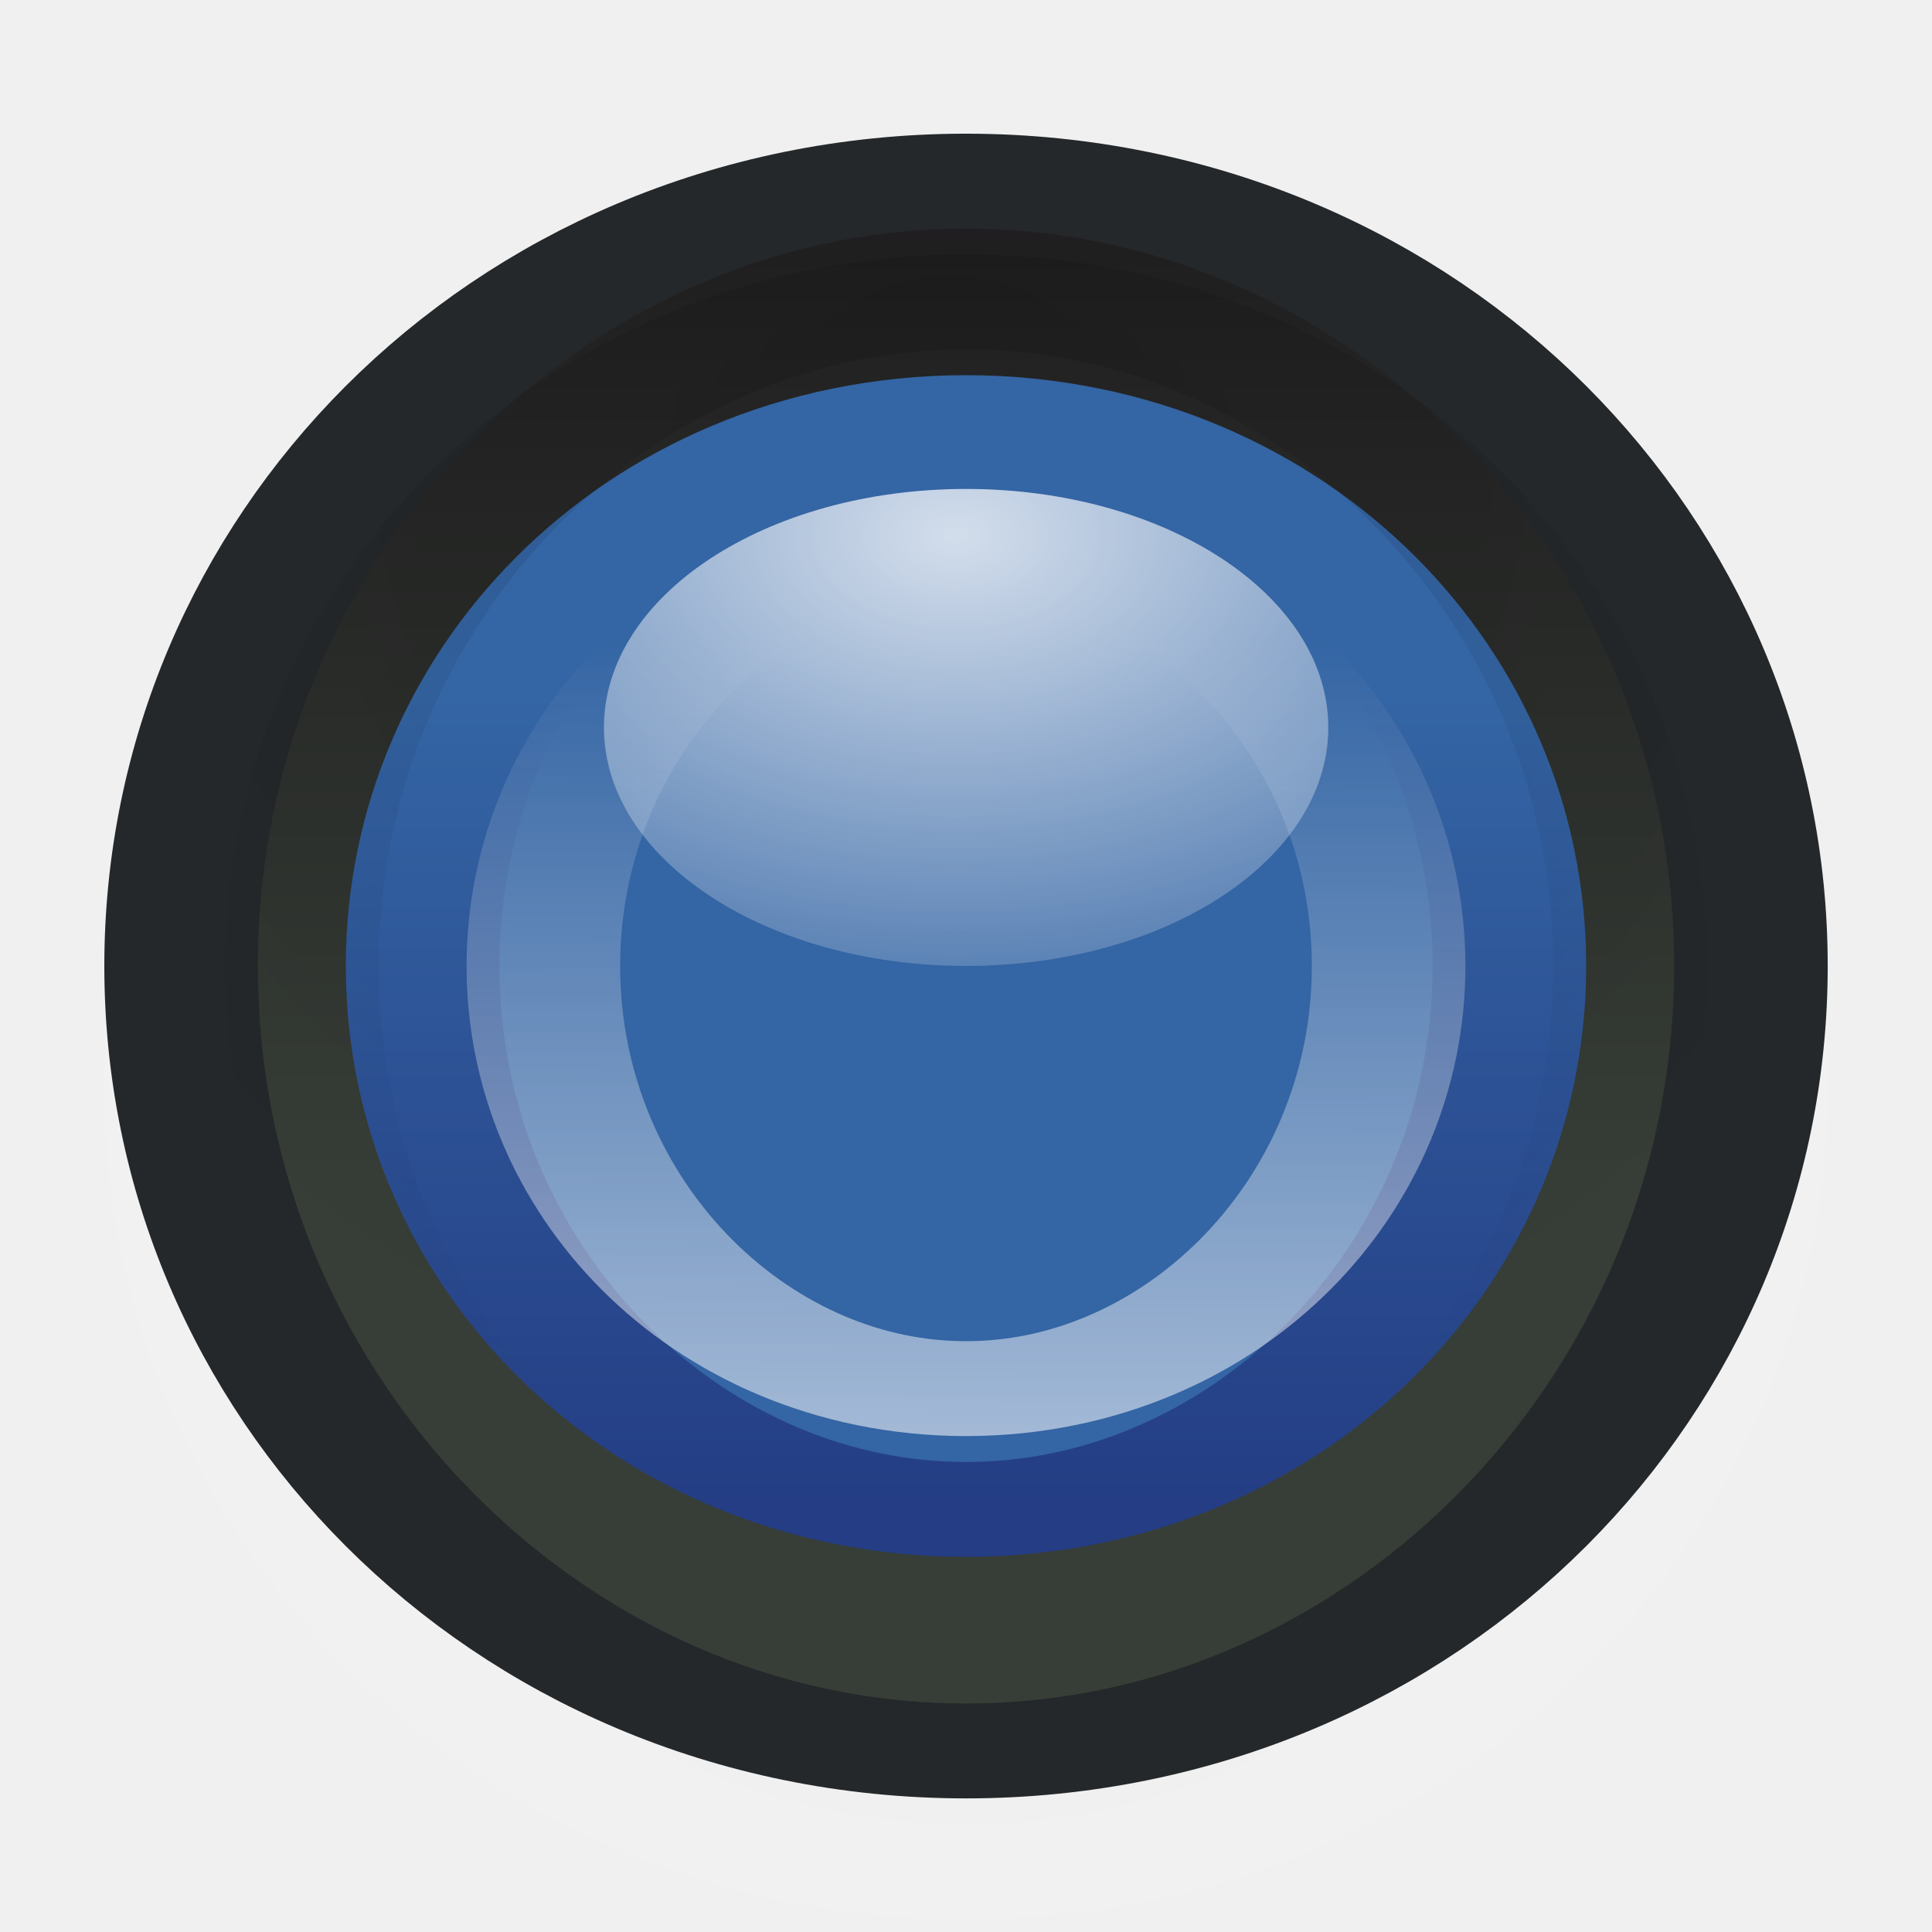
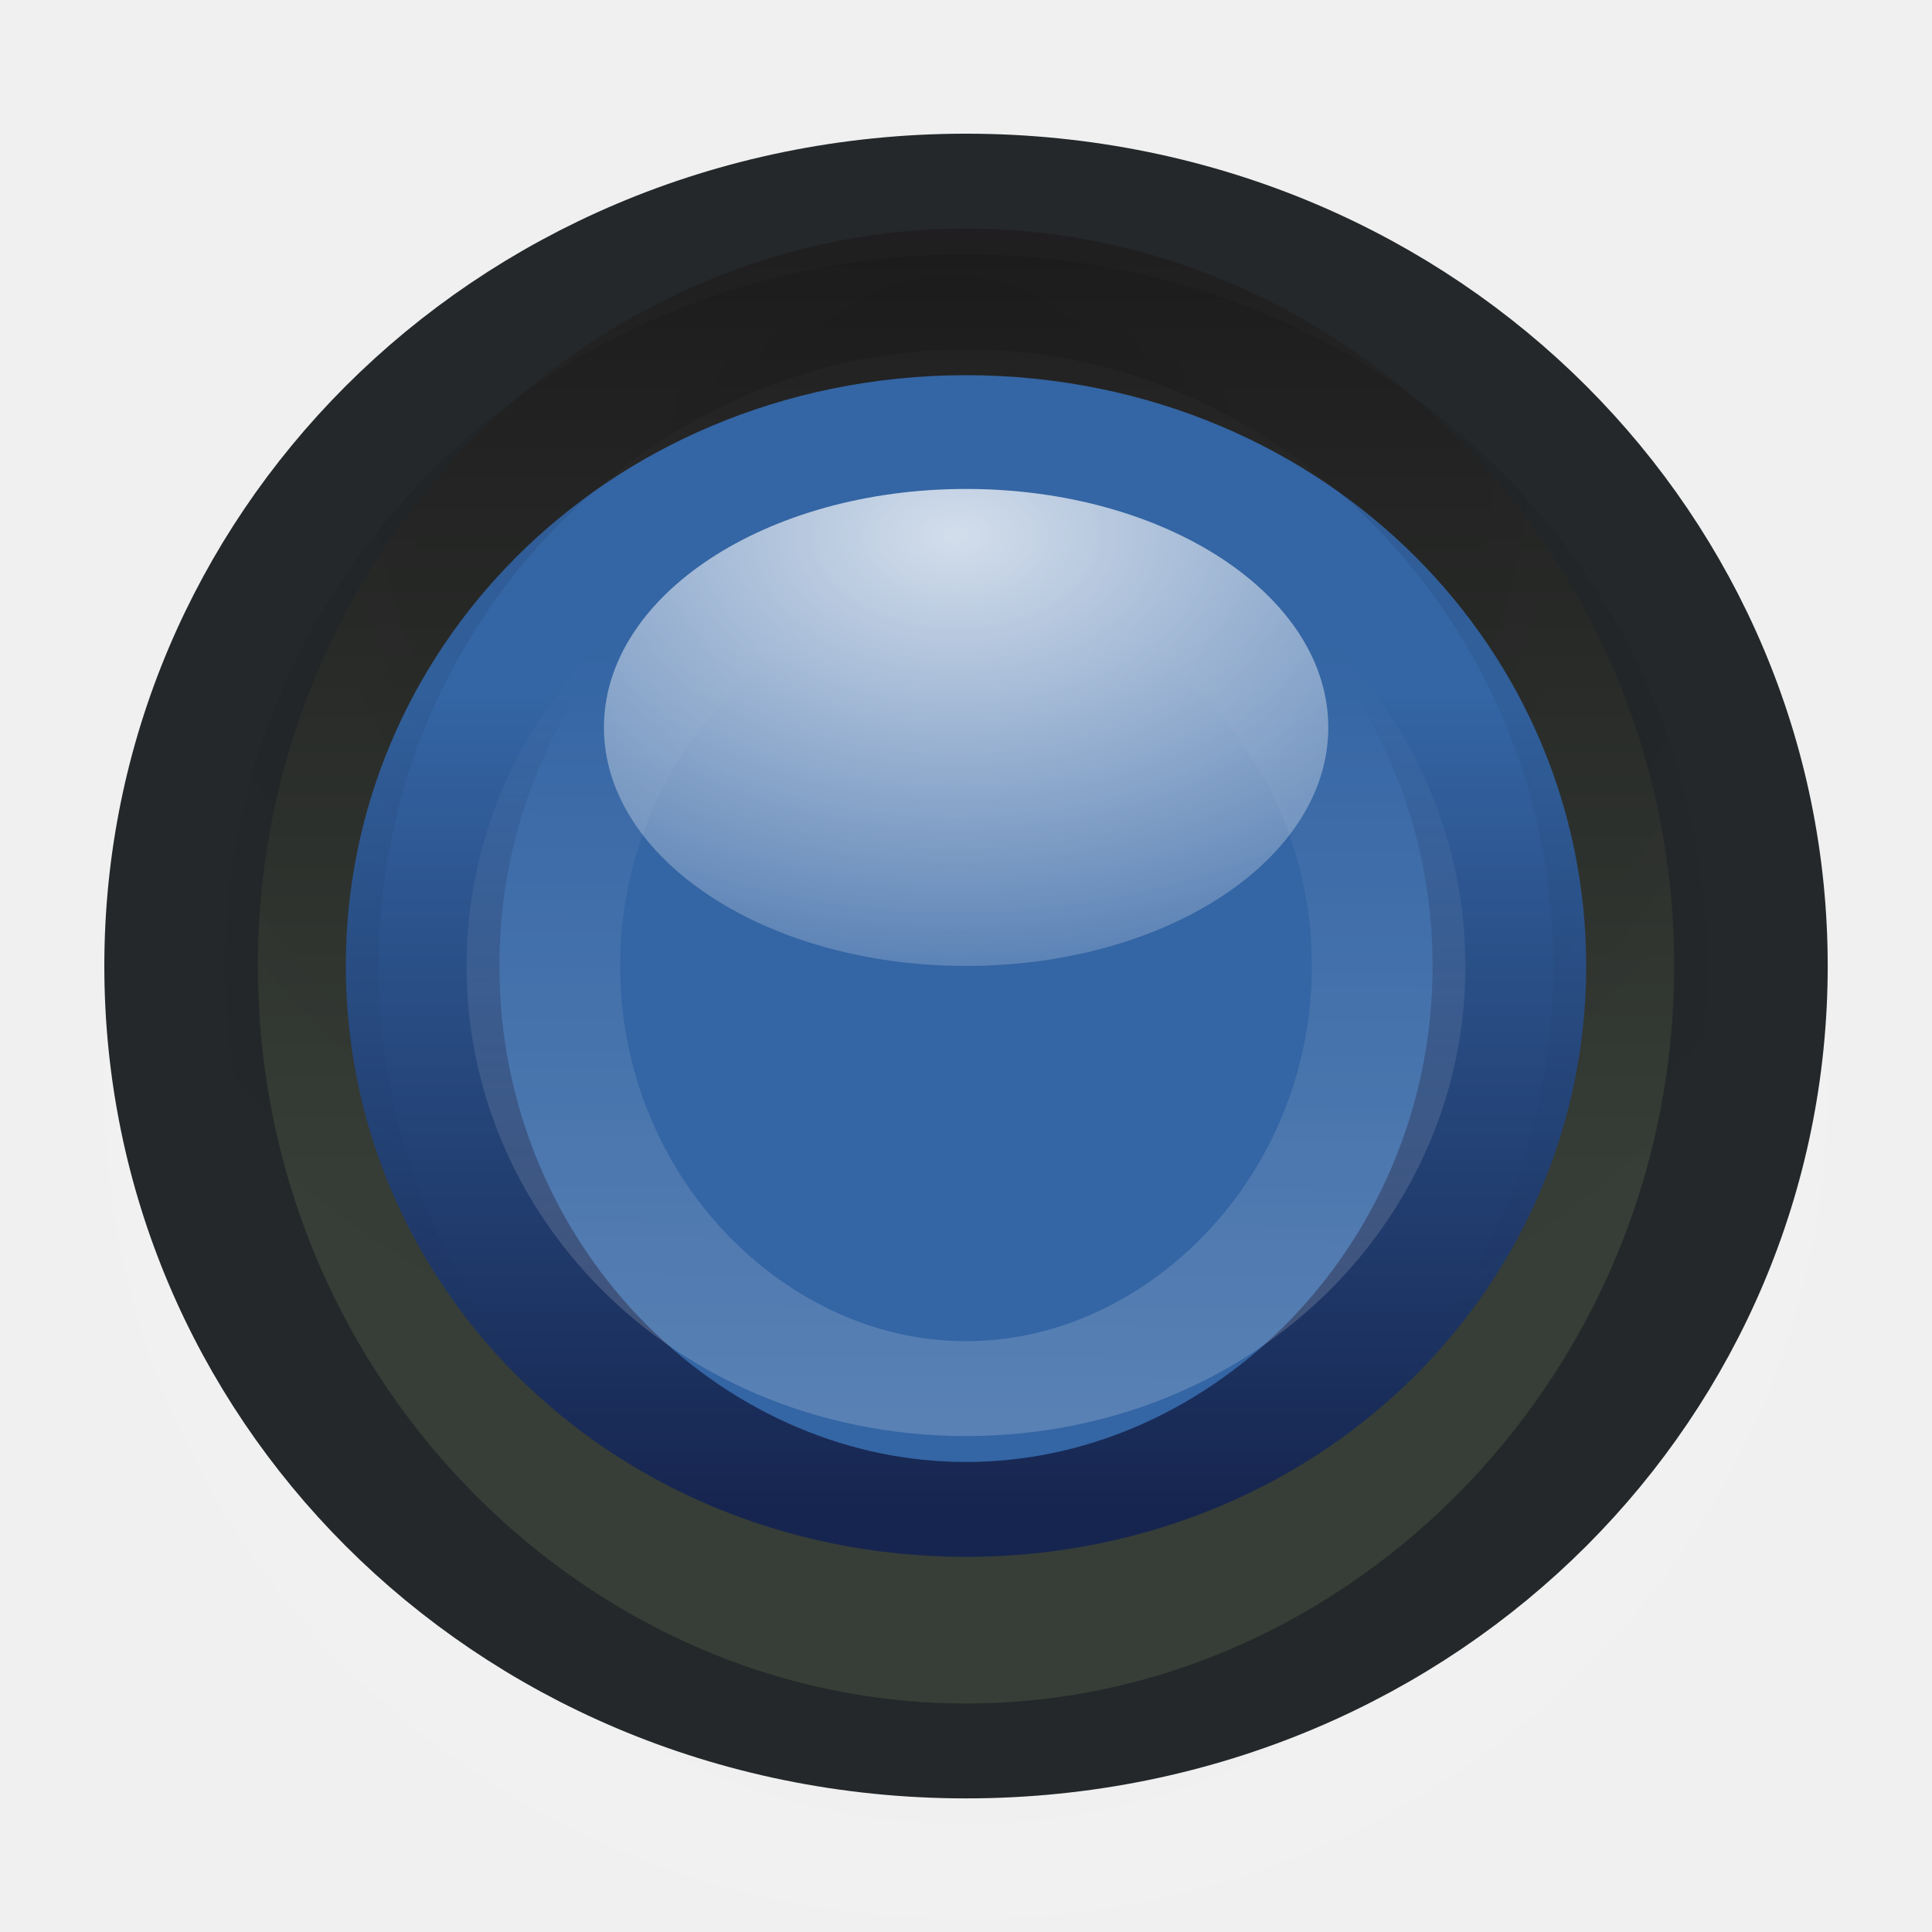
<svg xmlns="http://www.w3.org/2000/svg" xmlns:xlink="http://www.w3.org/1999/xlink" width="16" height="16" id="svg814" version="1.1">
  <defs id="defs816">
    <linearGradient xlink:href="#linearGradient10354-2" id="linearGradient8378" gradientUnits="userSpaceOnUse" gradientTransform="translate(-1609.993,-78.95843)" x1="1205.575" y1="-186.453" x2="1205.575" y2="-202.346" />
    <linearGradient id="linearGradient10354-2">
      <stop id="stop10356-2" offset="0" style="stop-color:#bcbfb8;stop-opacity:1" />
      <stop id="stop10358-2" offset="1" style="stop-color:#ffffff;stop-opacity:1" />
    </linearGradient>
    <linearGradient xlink:href="#linearGradient10332-5" id="linearGradient8380" gradientUnits="userSpaceOnUse" gradientTransform="matrix(0.8494121,0,0,0.8479429,-623.9841,-483.1639)" x1="260.925" y1="233.777" x2="260.925" y2="248.976" />
    <linearGradient id="linearGradient10332-5">
      <stop style="stop-color:#d3d7cf;stop-opacity:1" offset="0" id="stop10334-5" />
      <stop style="stop-color:#8f9985;stop-opacity:1" offset="1" id="stop10336-29" />
    </linearGradient>
    <linearGradient xlink:href="#linearGradient11577-0-5-0-2" id="linearGradient8358" gradientUnits="userSpaceOnUse" x1="662.534" y1="249.291" x2="662.534" y2="262.5" />
    <linearGradient id="linearGradient11577-0-5-0-2">
      <stop id="stop11579-5-6-7-4" offset="0" style="stop-color:#d3d7cf;stop-opacity:1;" />
      <stop id="stop11581-8-0-0-9" offset="1" style="stop-color:#ffffff;stop-opacity:1" />
    </linearGradient>
    <linearGradient xlink:href="#linearGradient12415-4-1-5" id="linearGradient8360" gradientUnits="userSpaceOnUse" x1="664.27" y1="261.448" x2="664.27" y2="248.054" />
    <linearGradient id="linearGradient12415-4-1-5">
      <stop id="stop12417-2-8-0" offset="0" style="stop-color:#d3d7cf;stop-opacity:1;" />
      <stop id="stop12419-5-0-9" offset="1" style="stop-color:#8f9985;stop-opacity:1" />
    </linearGradient>
    <linearGradient xlink:href="#linearGradient11623-4-5-4" id="linearGradient8362" gradientUnits="userSpaceOnUse" x1="661.046" y1="251.695" x2="661.046" y2="258.264" />
    <linearGradient id="linearGradient11623-4-5-4">
      <stop id="stop11625-5-6-0" offset="0" style="stop-color:#2e87e3;stop-opacity:1" />
      <stop id="stop11627-4-4-9" offset="1" style="stop-color:#76b0ec;stop-opacity:1" />
    </linearGradient>
    <linearGradient xlink:href="#linearGradient12387-1-5" id="linearGradient8364" gradientUnits="userSpaceOnUse" x1="662.261" y1="251.665" x2="662.261" y2="259.778" />
    <linearGradient id="linearGradient12387-1-5">
      <stop id="stop12389-7-2" offset="0" style="stop-color:#1b6fc5;stop-opacity:1;" />
      <stop id="stop12391-1-4" offset="1" style="stop-color:#145393;stop-opacity:1" />
    </linearGradient>
    <linearGradient xlink:href="#linearGradient11553-0-7-9" id="linearGradient8366" gradientUnits="userSpaceOnUse" x1="660.161" y1="246.696" x2="660.274" y2="260.705" />
    <linearGradient id="linearGradient11553-0-7-9">
      <stop id="stop11555-5-9-8" offset="0" style="stop-color:#ffffff;stop-opacity:1;" />
      <stop id="stop11557-1-9-0" offset="1" style="stop-color:#ffffff;stop-opacity:0;" />
    </linearGradient>
    <radialGradient xlink:href="#linearGradient12405-7" id="radialGradient8368" gradientUnits="userSpaceOnUse" gradientTransform="matrix(1.468554,0,0,2.282094,-309.6513,-324.3594)" cx="660.866" cy="251.413" fx="660.866" fy="251.413" r="5.029" />
    <linearGradient id="linearGradient12405-7">
      <stop id="stop12407-9" offset="0" style="stop-color:#000000;stop-opacity:1;" />
      <stop id="stop12409-7" offset="1" style="stop-color:#000000;stop-opacity:0;" />
    </linearGradient>
    <radialGradient xlink:href="#linearGradient12692-5-0" id="radialGradient8370" gradientUnits="userSpaceOnUse" gradientTransform="matrix(2.414389,0,0,1.72137,-937.7666,-194.0944)" cx="663.019" cy="269.828" fx="663.019" fy="269.828" r="2.386" />
    <linearGradient id="linearGradient12692-5-0">
      <stop id="stop12694-4-1" offset="0" style="stop-color:#ffffff;stop-opacity:1;" />
      <stop id="stop12696-5-2" offset="1" style="stop-color:#ffffff;stop-opacity:0;" />
    </linearGradient>
    <radialGradient r="2.386" fy="269.828" fx="663.019" cy="269.828" cx="663.019" gradientTransform="matrix(2.414389,0,0,1.72137,-937.7666,-194.0944)" gradientUnits="userSpaceOnUse" id="radialGradient5029" xlink:href="#linearGradient12692-5-0" />
    <linearGradient xlink:href="#linearGradient7346" id="linearGradient7352" x1="5.656" y1="6.391" x2="5.656" y2="9.828" gradientUnits="userSpaceOnUse" />
    <linearGradient id="linearGradient7346">
      <stop style="stop-color:#1969ba;stop-opacity:1" offset="0" id="stop7348" />
      <stop style="stop-color:#145393;stop-opacity:1" offset="1" id="stop7350" />
    </linearGradient>
    <linearGradient gradientTransform="translate(1033,266)" y2="9.828" x2="5.656" y1="6.391" x1="5.656" gradientUnits="userSpaceOnUse" id="linearGradient119" xlink:href="#linearGradient7346" />
    <linearGradient xlink:href="#linearGradient3859-5" id="linearGradient5110" gradientUnits="userSpaceOnUse" x1="658.556" y1="257.044" x2="658.556" y2="247.621" />
    <linearGradient id="linearGradient3859-5">
      <stop style="stop-color:#282828;stop-opacity:1;" offset="0" id="stop3861-2" />
      <stop style="stop-color:#151515;stop-opacity:1" offset="1" id="stop3863-6" />
    </linearGradient>
    <radialGradient xlink:href="#linearGradient4631" id="radialGradient5112" gradientUnits="userSpaceOnUse" gradientTransform="matrix(4.055689,-0.04454196,0.00708427,1.688755,-2020.469,-144.9433)" cx="660.614" cy="251.42" fx="660.614" fy="251.42" r="5.029" />
    <linearGradient id="linearGradient4631">
      <stop id="stop4633" offset="0" style="stop-color:#000000;stop-opacity:1" />
      <stop id="stop4635" offset="1" style="stop-color:#000000;stop-opacity:0;" />
    </linearGradient>
    <linearGradient xlink:href="#linearGradient3859-5-9" id="linearGradient3977-7" gradientUnits="userSpaceOnUse" x1="658.556" y1="257.044" x2="658.556" y2="247.621" />
    <linearGradient id="linearGradient3859-5-9">
      <stop style="stop-color:#373e37;stop-opacity:1;" offset="0" id="stop3861-2-2" />
      <stop style="stop-color:#1e1c1e;stop-opacity:1;" offset="1" id="stop3863-6-6" />
    </linearGradient>
    <linearGradient xlink:href="#linearGradient4655" id="linearGradient4661" x1="661.605" y1="251.417" x2="661.605" y2="262.361" gradientUnits="userSpaceOnUse" />
    <linearGradient id="linearGradient4655">
      <stop style="stop-color:#3465a4;stop-opacity:1;" offset="0" id="stop4657" />
-       <stop style="stop-color:#243d84;stop-opacity:1;" offset="1" id="stop4659" />
+       <stop style="stop-color:#16254f;stop-opacity:1" offset="1" id="stop4659" />
    </linearGradient>
    <linearGradient y2="260.705" x2="660.274" y1="246.696" x1="660.161" gradientUnits="userSpaceOnUse" id="linearGradient8366-2" xlink:href="#linearGradient11553-0-7-9-9" />
    <linearGradient id="linearGradient11553-0-7-9-9">
      <stop style="stop-color:#ffffff;stop-opacity:1;" offset="0" id="stop11555-5-9-8-4" />
      <stop style="stop-color:#ffffff;stop-opacity:0;" offset="1" id="stop11557-1-9-0-2" />
    </linearGradient>
    <radialGradient r="5.029" fy="251.413" fx="660.866" cy="251.413" cx="660.866" gradientTransform="matrix(1.468554,0,0,2.282094,-309.6513,-324.3594)" gradientUnits="userSpaceOnUse" id="radialGradient8368-8" xlink:href="#linearGradient12405-7-3" />
    <linearGradient id="linearGradient12405-7-3">
      <stop style="stop-color:#000000;stop-opacity:1;" offset="0" id="stop12407-9-7" />
      <stop style="stop-color:#000000;stop-opacity:0;" offset="1" id="stop12409-7-4" />
    </linearGradient>
    <radialGradient xlink:href="#linearGradient12692-5-0-9" id="radialGradient5029-2" gradientUnits="userSpaceOnUse" gradientTransform="matrix(2.414389,0,0,1.72137,-937.7666,-194.0944)" cx="663.019" cy="269.828" fx="663.019" fy="269.828" r="2.386" />
    <linearGradient id="linearGradient12692-5-0-9">
      <stop style="stop-color:#ffffff;stop-opacity:1;" offset="0" id="stop12694-4-1-4" />
      <stop style="stop-color:#ffffff;stop-opacity:0;" offset="1" id="stop12696-5-2-3" />
    </linearGradient>
    <radialGradient r="2.386" fy="269.828" fx="663.019" cy="269.828" cx="663.019" gradientTransform="matrix(2.414389,0,0,1.72137,-937.7666,-194.0944)" gradientUnits="userSpaceOnUse" id="radialGradient6814" xlink:href="#linearGradient12692-5-0-9" />
  </defs>
  <g id="layer1" transform="translate(0,-1036.362)">
    <g transform="translate(-1031,770.3622)" id="g6305" style="display:inline;enable-background:new">
      <g transform="translate(4.0996599e-5,-1.1707725e-5)" id="g6305-7" style="display:inline;enable-background:new">
        <path style="opacity:0.1;color:#000000;fill:none;stroke:#ffffff;stroke-width:0.882;stroke-linecap:butt;stroke-linejoin:miter;stroke-miterlimit:4;stroke-opacity:1;stroke-dasharray:none;stroke-dashoffset:0;marker:none;visibility:visible;display:inline;overflow:visible;enable-background:accumulate" id="path5062" d="m 665.476,255.067 c 0,4.028 -2.018,7.294 -4.508,7.294 -2.49,0 -4.508,-3.266 -4.508,-7.294 0,-4.028 2.018,-7.294 4.508,-7.294 2.49,0 4.508,3.266 4.508,7.294 z" transform="matrix(1.441944,0,0,0.8911697,85.92127,47.6922)" />
        <path transform="matrix(1.441944,0,0,0.8911697,85.92127,46.6922)" d="m 665.476,255.067 c 0,4.028 -2.018,7.294 -4.508,7.294 -2.49,0 -4.508,-3.266 -4.508,-7.294 0,-4.028 2.018,-7.294 4.508,-7.294 2.49,0 4.508,3.266 4.508,7.294 z" id="path6307" style="color:#000000;fill:url(#linearGradient3977-7);fill-opacity:1;fill-rule:nonzero;stroke:#24282a;stroke-width:0.882;stroke-linecap:butt;stroke-linejoin:miter;stroke-miterlimit:4;stroke-opacity:1;stroke-dasharray:none;stroke-dashoffset:0;marker:none;visibility:visible;display:inline;overflow:visible;enable-background:accumulate" />
        <path style="color:#000000;fill:#3465a4;fill-opacity:1;fill-rule:nonzero;stroke:url(#linearGradient4661);stroke-width:1.274;stroke-linecap:square;stroke-linejoin:round;stroke-miterlimit:4;stroke-opacity:1;stroke-dasharray:none;stroke-dashoffset:144.445;marker:none;visibility:visible;display:inline;overflow:visible;enable-background:accumulate" id="path6309" d="m 665.476,255.067 c 0,4.028 -2.018,7.294 -4.508,7.294 -2.49,0 -4.508,-3.266 -4.508,-7.294 0,-4.028 2.018,-7.294 4.508,-7.294 2.49,0 4.508,3.266 4.508,7.294 z" transform="matrix(0.9982633,0,0,0.6169603,379.1798,116.6339)" />
-         <path style="opacity:0.555;fill:none;stroke:url(#linearGradient8366-2);stroke-width:1.638;stroke-linecap:square;stroke-linejoin:round;stroke-miterlimit:4;stroke-opacity:1;stroke-dasharray:none;stroke-dashoffset:100" id="path6311" d="m 665.476,255.067 c 0,4.028 -2.018,7.294 -4.508,7.294 -2.49,0 -4.508,-3.266 -4.508,-7.294 0,-4.028 2.018,-7.294 4.508,-7.294 2.49,0 4.508,3.266 4.508,7.294 z" transform="matrix(0.7764141,0,0,-0.4798501,525.815,396.3938)" />
+         <path style="opacity:0.189;fill:none;stroke:url(#linearGradient8366-2);stroke-width:1.638;stroke-linecap:square;stroke-linejoin:round;stroke-miterlimit:4;stroke-opacity:1;stroke-dasharray:none;stroke-dashoffset:100" id="path6311" d="m 665.476,255.067 c 0,4.028 -2.018,7.294 -4.508,7.294 -2.49,0 -4.508,-3.266 -4.508,-7.294 0,-4.028 2.018,-7.294 4.508,-7.294 2.49,0 4.508,3.266 4.508,7.294 z" transform="matrix(0.7764141,0,0,-0.4798501,525.815,396.3938)" />
        <path style="opacity:0.13;fill:none;stroke:url(#radialGradient8368-8);stroke-width:1.043;stroke-linecap:square;stroke-linejoin:round;stroke-miterlimit:4;stroke-opacity:1;stroke-dasharray:none;stroke-dashoffset:100" id="path6313" d="m 665.476,255.067 c 0,4.028 -2.018,7.294 -4.508,7.294 -2.49,0 -4.508,-3.266 -4.508,-7.294 0,-4.028 2.018,-7.294 4.508,-7.294 2.49,0 4.508,3.266 4.508,7.294 z" transform="matrix(1.220106,0,0,0.7540668,232.5486,81.66258)" />
        <path transform="matrix(1.257083,0,0,1.161164,205.4417,-43.52207)" d="m 665.476,271.75 c 0,0.94 -1.068,1.701 -2.386,1.701 -1.318,0 -2.386,-0.762 -2.386,-1.701 0,-0.94 1.068,-1.701 2.386,-1.701 1.318,0 2.386,0.762 2.386,1.701 z" id="path6315" style="opacity:0.785;color:#000000;fill:url(#radialGradient6814);fill-opacity:1;stroke:none;stroke-width:1;marker:none;visibility:visible;display:inline;overflow:visible;enable-background:accumulate" />
      </g>
    </g>
  </g>
</svg>
